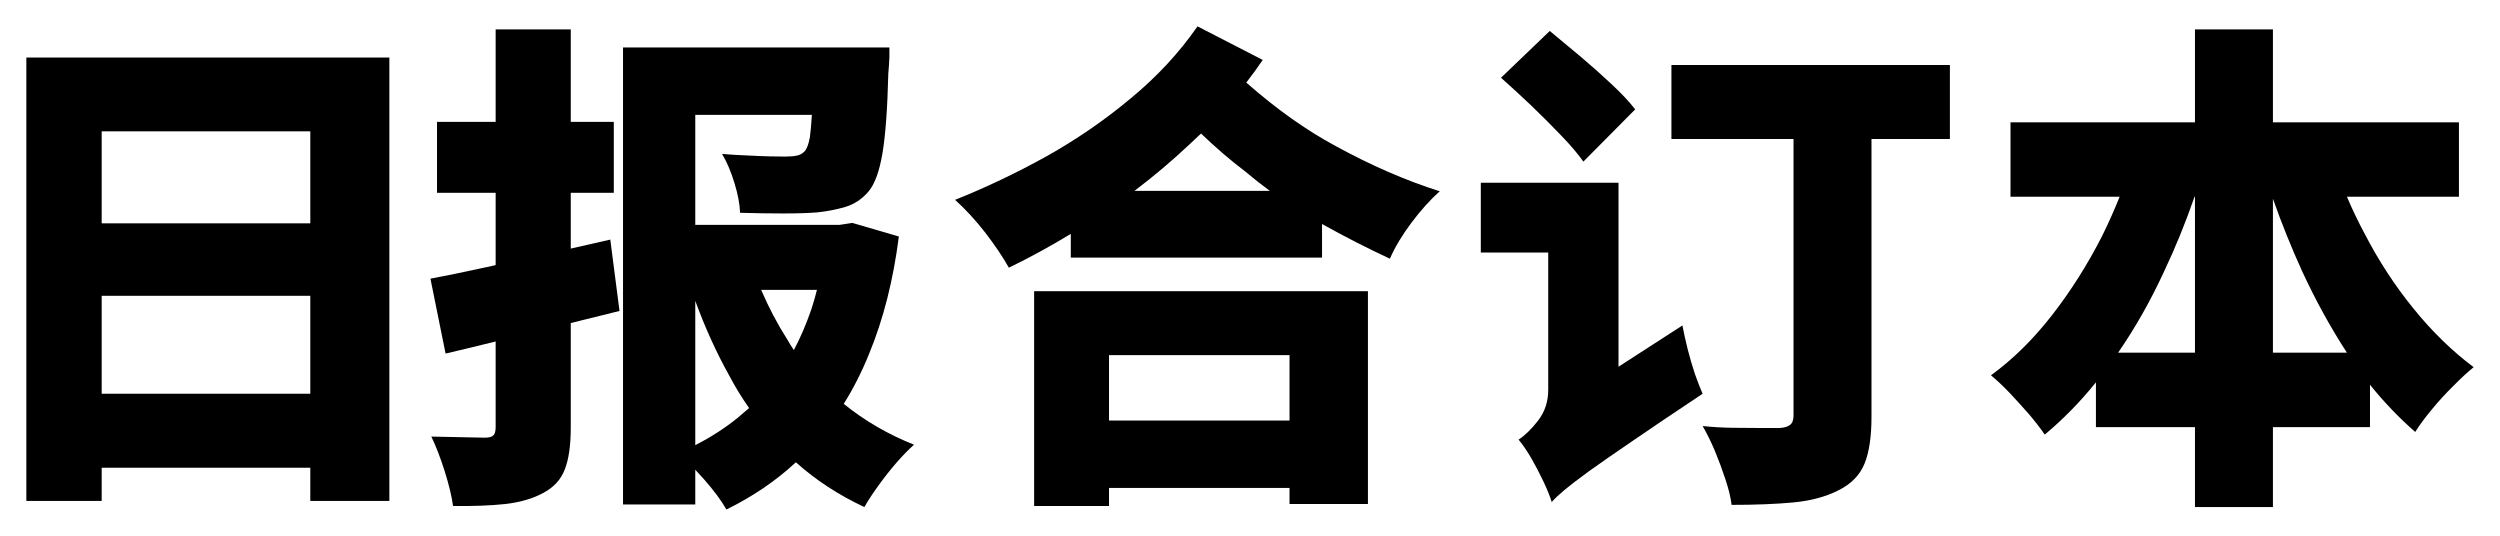
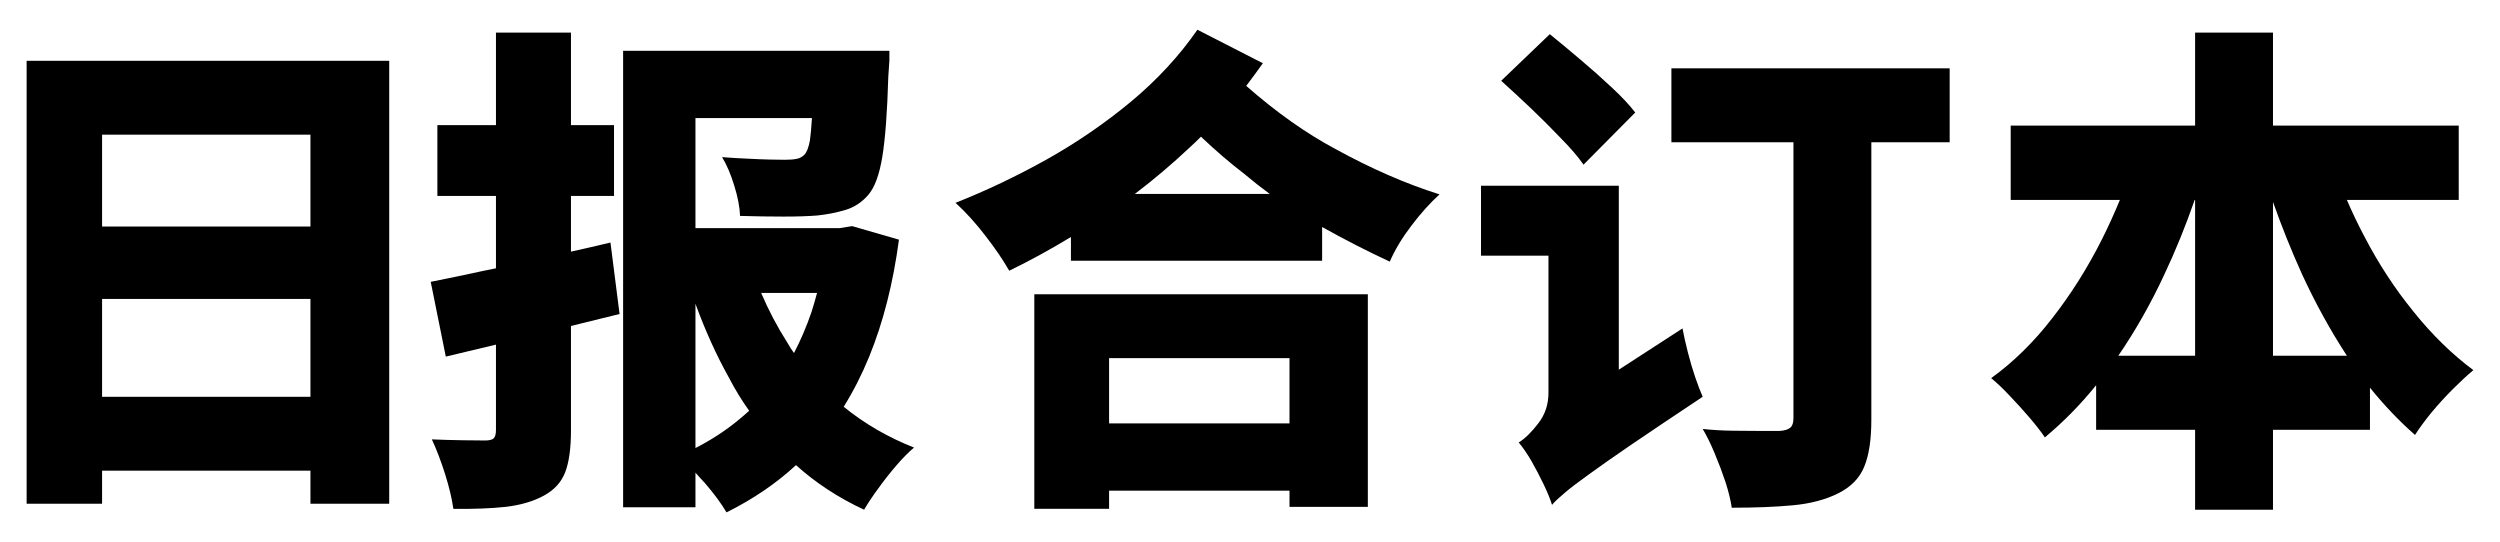
- <svg xmlns="http://www.w3.org/2000/svg" viewBox="0 -122.0 1138.4 244.0">
-   <path id="accent" d="M470.9 108.4L470.9 10.6L622.9 10.6L622.9 107.5L587.2 107.5L587.2 100.2L505.0 100.2L505.0 108.4L470.9 108.4ZM545.3-110.0L545.3-110.0L575.0-94.7Q571.4-89.4 567.5-84.4L567.5-84.4Q588.1-66.3 608.2-55.5L608.2-55.5Q632.5-42.2 655.6-34.9L655.6-34.9Q649.2-29.2 642.8-20.7Q636.4-12.2 632.9-4.2L632.9-4.2Q617.6-11.3 602.0-20.0L602.0-20.0L602.0-4.7L487.6-4.7L487.6-15.5Q473.6-7.0 459.4-0.1L459.4-0.1Q455.3-7.4 448.7-16.0Q442.0-24.6 434.9-31.0L434.9-31.0Q455.7-39.3 476.5-50.8Q497.2-62.4 515.0-77.3Q532.9-92.1 545.3-110.0ZM505.0 69.5L587.2 69.5L587.2 39.7L505.0 39.7L505.0 69.5ZM516.6-35.1L578.2-35.1Q572.5-39.3 566.8-44.1L566.8-44.1Q556.9-51.6 546.9-61.2L546.9-61.2Q544.3-58.7 541.8-56.4L541.8-56.4Q529.7-45.0 516.6-35.1L516.6-35.1Z M761.1-58.7L761.1-92.4L887.9-92.4L887.9-58.7L852.2-58.7L852.2 67.9Q852.2 81.4 849.0 89.2Q845.8 97.0 837.1 101.3Q828.4 105.7 816.5 106.8Q804.6 107.9 788.5 107.9L788.5 107.9Q787.9 102.9 785.7 96.3Q783.5 89.6 780.8 83.1Q778.0 76.6 775.3 72.0L775.3 72.0Q781.9 72.7 789.0 72.8Q796.1 72.9 802.0 72.9L802.0 72.9L810.3 72.9Q813.7 72.7 815.2 71.4Q816.7 70.2 816.7 67.2L816.7 67.2L816.7-58.7L761.1-58.7ZM674.3-7.0L674.3-38.8L737.0-38.8L737.0 45.0L766.1 26.2Q767.0 31.0 768.5 37.0Q770.0 42.9 771.8 48.3Q773.7 53.7 775.3 57.3L775.3 57.3Q755.3 70.6 742.8 79.2Q730.2 87.8 723.1 92.9Q716.0 98.1 712.3 101.2Q708.6 104.3 706.6 106.6L706.6 106.6Q705.4 102.7 702.8 97.2Q700.2 91.7 697.2 86.5Q694.2 81.4 691.5 78.2L691.5 78.2Q695.8 75.4 700.4 69.5Q705.0 63.5 705.0 55.5L705.0 55.5L705.0-7.0L674.3-7.0ZM683.5-86.6L683.5-86.6L705.7-107.9Q711.8-102.9 719.4-96.5Q727.0-90.1 733.7-83.8Q740.5-77.5 744.6-72.2L744.6-72.2L721.0-48.4Q717.3-53.7 710.8-60.4Q704.3-67.2 697.1-74.1Q689.9-80.9 683.5-86.6Z M915.5-32.4L915.5-66.3L999.5-66.3L999.5-108.6L1035.0-108.6L1035.0-66.3L1119.7-66.3L1119.7-32.4L1068.7-32.4Q1072.3-23.9 1076.7-15.7L1076.7-15.7Q1086.3 2.9 1099.0 18.5Q1111.7 34.2 1126.4 45.2L1126.4 45.2Q1122.2 48.6 1117.1 53.8Q1111.9 58.9 1107.4 64.4Q1102.8 69.9 1099.8 74.7L1099.8 74.7Q1088.8 65.1 1079.2 53.2L1079.2 53.2L1079.2 72.5L1035.0 72.5L1035.0 108.9L999.5 108.9L999.5 72.5L954.4 72.5L954.4 52.1Q943.7 65.4 931.1 75.9L931.1 75.9Q928.3 71.8 924.0 66.7Q919.6 61.7 915.1 56.9Q910.5 52.1 906.6 48.9L906.6 48.9Q921.7 37.9 934.5 21.4Q947.3 4.9 957.2-14.5L957.2-14.5Q961.5-23.2 965.2-32.4L965.2-32.4L915.5-32.4ZM999.5 38.6L999.5-32.4L999.3-32.4Q993.1-14.5 985.3 1.9L985.3 1.9Q976.2 21.6 964.5 38.6L964.5 38.6L999.5 38.6ZM1035.0-31.5L1035.0-31.5L1035.0 38.6L1068.7 38.6Q1057.5 21.4 1048.3 1.5L1048.3 1.5Q1041.0-14.5 1035.0-31.5Z" />
-   <path id="ink" d="M12.0 106.1L12.0-95.8L177.3-95.8L177.3 106.1L141.3 106.1L141.3 91.0L46.3 91.0L46.3 106.1L12.0 106.1ZM46.3 57.3L141.3 57.3L141.3 12.7L46.3 12.7L46.3 57.3ZM46.3-20.3L141.3-20.3L141.3-62.2L46.3-62.2L46.3-20.3Z M283.7 107.7L283.7-100.4L405.0-100.4L405.0-96.0Q404.8-91.5 404.5-88.5L404.5-88.5Q403.9-64.2 401.8-52.0Q399.7-39.7 395.4-34.7Q391.0-29.6 385.0-27.8Q378.9-26.0 372.3-25.3L372.3-25.3Q366.1-24.8 356.7-24.8Q347.3-24.8 337.0-25.1L337.0-25.1Q336.8-31.0 334.4-38.8Q332.0-46.6 328.8-51.9L328.8-51.9Q334.9-51.4 340.4-51.2Q345.9-50.9 350.4-50.8Q354.9-50.7 357.4-50.7L357.4-50.7Q360.6-50.7 362.6-51.1Q364.7-51.4 366.3-53.0Q367.9-54.6 368.8-59.6L368.8-59.6Q369.3-63.3 369.7-69.7L369.7-69.7L316.6-69.7L316.6-19.6L382.3-19.6L388.1-20.5L409.3-14.3Q405.5 15.5 395.8 39.0L395.8 39.0Q390.8 51.4 384.2 61.9L384.2 61.9Q398.4 73.4 416.2 80.5L416.2 80.5Q412.6 83.7 408.2 88.7Q403.9 93.7 400.0 99.1Q396.1 104.5 393.6 108.9L393.6 108.9Q375.9 100.6 362.4 88.5L362.4 88.5Q348.9 101.1 330.8 110L330.8 110Q327.2 103.8 320.8 96.5L320.8 96.5Q318.7 94.2 316.6 91.9L316.6 91.9L316.6 107.7L283.7 107.7ZM202.9 39.0L196.0 4.9Q206.7 2.9 220.3-0.1L220.3-0.1Q223.0-0.6 225.7-1.3L225.7-1.3L225.7-34.2L199.0-34.2L199.0-66.5L225.7-66.5L225.7-108.6L259.9-108.6L259.9-66.5L279.5-66.5L279.5-34.2L259.9-34.2L259.9-8.8Q269.0-10.9 277.9-12.9L277.9-12.9L282.1 19.6Q271.1 22.3 259.9 25.1L259.9 25.1L259.9 72.7Q259.9 84.8 257.2 91.7Q254.6 98.6 247.5 102.4Q240.4 106.3 230.2 107.5Q220.0 108.6 206.3 108.4L206.3 108.4Q205.4 101.8 202.5 92.6Q199.6 83.4 196.4 76.8L196.4 76.8Q203.5 77.0 210.9 77.1Q218.2 77.3 220.7 77.3L220.7 77.3Q223.7 77.3 224.7 76.2Q225.7 75.2 225.7 72.5L225.7 72.5L225.7 33.5Q213.6 36.5 202.9 39.0L202.9 39.0ZM341.1 63.8L341.1 63.8Q336.1 56.7 332.0 48.9L332.0 48.9Q323.3 33.3 316.6 15.0L316.6 15.0L316.6 80.7Q327.4 75.2 336.1 68.1L336.1 68.1Q338.6 66.0 341.1 63.8ZM372.0 10.0L346.6 10.0Q351.7 21.9 358.5 32.6L358.5 32.6Q359.9 35.1 361.5 37.4L361.5 37.4Q366.1 28.7 369.5 18.7L369.5 18.7Q370.9 14.5 372.0 10.0L372.0 10.0Z" />
+ <svg xmlns="http://www.w3.org/2000/svg" viewBox="0 -122.0 1126.6 244.0">
+   <path id="accent" d="M466.1 107.3L466.1 10.6L616.4 10.6L616.4 106.4L581.1 106.4L581.1 99.1L499.8 99.1L499.8 107.3L466.1 107.3ZM539.6-108.6L539.6-108.6L569.1-93.5Q565.4-88.3 561.6-83.3L561.6-83.3Q582.0-65.4 601.9-54.8L601.9-54.8Q625.9-41.6 648.7-34.4L648.7-34.4Q642.4-28.7 636.1-20.4Q629.7-12.0 626.3-4.1L626.3-4.1Q611.2-11.1 595.8-19.7L595.8-19.7L595.8-4.5L482.6-4.5L482.6-15.2Q468.8-6.8 454.8 0L454.8 0Q450.7-7.2 444.1-15.7Q437.6-24.2 430.6-30.6L430.6-30.6Q451.1-38.7 471.6-50.1Q492.1-61.6 509.8-76.3Q527.4-91.0 539.6-108.6ZM499.8 68.8L581.1 68.8L581.1 39.4L499.8 39.4L499.8 68.8ZM511.4-34.6L572.2-34.6Q566.6-38.7 560.9-43.5L560.9-43.5Q551.2-50.9 541.2-60.4L541.2-60.4Q538.7-57.9 536.3-55.7L536.3-55.7Q524.3-44.4 511.4-34.6L511.4-34.6Z M753.2-57.9L753.2-91.2L878.6-91.2L878.6-57.9L843.3-57.9L843.3 67.2Q843.3 80.6 840.1 88.3Q837.0 96.0 828.4 100.3Q819.8 104.6 808.0 105.7Q796.2 106.8 780.4 106.8L780.4 106.8Q779.7 101.9 777.6 95.3Q775.4 88.7 772.7 82.3Q770.0 75.8 767.3 71.3L767.3 71.3Q773.8 72.0 780.8 72.1Q787.9 72.2 793.7 72.2L793.7 72.2L801.9 72.2Q805.3 72.0 806.8 70.7Q808.2 69.5 808.2 66.5L808.2 66.5L808.2-57.9L753.2-57.9ZM667.4-6.8L667.4-38.3L729.5-38.3L729.5 44.6L758.2 26.0Q759.1 30.8 760.6 36.7Q762.1 42.6 763.9 47.9Q765.7 53.2 767.3 56.8L767.3 56.8Q747.6 69.9 735.1 78.4Q722.7 86.9 715.7 92.0Q708.6 97.1 705.0 100.2Q701.4 103.2 699.4 105.5L699.4 105.5Q698.2 101.6 695.6 96.2Q693.0 90.8 690.1 85.7Q687.1 80.6 684.4 77.4L684.4 77.4Q688.7 74.7 693.2 68.8Q697.8 62.9 697.8 55L697.8 55L697.8-6.8L667.4-6.8ZM676.5-85.6L676.5-85.6L698.4-106.6Q704.6-101.6 712.0-95.3Q719.5-89.0 726.2-82.7Q732.9-76.5 736.9-71.3L736.9-71.3L713.6-47.8Q710.0-53.0 703.5-59.6Q697.1-66.3 690.0-73.1Q682.8-79.9 676.5-85.6Z M906.1-31.9L906.1-65.4L989.2-65.4L989.2-107.3L1024.3-107.3L1024.3-65.4L1108.0-65.4L1108.0-31.9L1057.6-31.9Q1061.2-23.5 1065.5-15.4L1065.5-15.4Q1075.0 2.9 1087.6 18.4Q1100.1 34.0 1114.6 44.8L1114.6 44.8Q1110.5 48.2 1105.4 53.3Q1100.3 58.4 1095.8 63.8Q1091.3 69.3 1088.3 74.0L1088.3 74.0Q1077.5 64.5 1068.0 52.7L1068.0 52.7L1068.0 71.7L1024.3 71.7L1024.3 107.7L989.2 107.7L989.2 71.7L944.6 71.7L944.6 51.6Q934.0 64.7 921.5 75.1L921.5 75.1Q918.8 71.1 914.5 66.1Q910.2 61.1 905.7 56.4Q901.2 51.6 897.3 48.4L897.3 48.4Q912.3 37.6 924.9 21.3Q937.6 5.0 947.3-14.3L947.3-14.3Q951.6-22.9 955.3-31.9L955.3-31.9L906.1-31.9ZM989.2 38.3L989.2-31.9L989.0-31.9Q982.9-14.3 975.2 2.0L975.2 2.0Q966.1 21.5 954.6 38.3L954.6 38.3L989.2 38.3ZM1024.3-31.0L1024.3-31.0L1024.3 38.3L1057.6 38.3Q1046.5 21.3 1037.4 1.6L1037.4 1.6Q1030.2-14.3 1024.3-31.0Z" />
+   <path id="ink" d="M12 105.0L12-94.6L175.4-94.6L175.4 105.0L139.9 105.0L139.9 90.1L46.0 90.1L46.0 105.0L12 105.0ZM46.0 56.8L139.9 56.8L139.9 12.7L46.0 12.7L46.0 56.8ZM46.0-19.9L139.9-19.9L139.9-61.3L46.0-61.3L46.0-19.9Z M280.8 106.6L280.8-99.1L400.8-99.1L400.8-94.8Q400.5-90.3 400.3-87.4L400.3-87.4Q399.6-63.4 397.6-51.3Q395.6-39.2 391.3-34.2Q387.0-29.2 381.0-27.4Q375.0-25.6 368.4-24.9L368.4-24.9Q362.3-24.4 353.0-24.4Q343.7-24.4 333.5-24.7L333.5-24.7Q333.3-30.6 330.9-38.3Q328.6-45.9 325.4-51.2L325.4-51.2Q331.5-50.7 336.9-50.5Q342.4-50.2 346.8-50.1Q351.2-50.0 353.7-50.0L353.7-50.0Q356.9-50.0 358.9-50.4Q360.9-50.7 362.5-52.3Q364.1-53.9 365.0-58.8L365.0-58.8Q365.5-62.5 365.9-68.8L365.9-68.8L313.4-68.8L313.4-19.2L378.4-19.2L384.0-20.1L405.1-14.0Q401.2 15.4 391.7 38.7L391.7 38.7Q386.7 50.9 380.2 61.3L380.2 61.3Q394.2 72.7 411.9 79.7L411.9 79.7Q408.2 82.8 403.9 87.8Q399.6 92.8 395.8 98.1Q391.9 103.4 389.4 107.7L389.4 107.7Q372.0 99.6 358.7 87.6L358.7 87.6Q345.3 100.0 327.4 108.9L327.4 108.9Q323.8 102.8 317.5 95.5L317.5 95.5Q315.4 93.3 313.4 91.0L313.4 91.0L313.4 106.6L280.8 106.6ZM200.9 38.7L194.1 5.0Q204.8 2.9 218.1 0L218.1 0Q220.8-0.5 223.5-1.1L223.5-1.1L223.5-33.7L197.1-33.7L197.1-65.6L223.5-65.6L223.5-107.3L257.3-107.3L257.3-65.6L276.7-65.6L276.7-33.7L257.3-33.7L257.3-8.6Q266.3-10.6 275.1-12.7L275.1-12.7L279.2 19.5Q268.4 22.2 257.3 24.9L257.3 24.9L257.3 72.0Q257.3 84.0 254.7 90.8Q252.1 97.6 245.0 101.4Q238.0 105.2 228.0 106.4Q217.9 107.5 204.3 107.3L204.3 107.3Q203.4 100.7 200.6 91.7Q197.7 82.6 194.6 76.0L194.6 76.0Q201.6 76.3 208.8 76.4Q216.1 76.5 218.6 76.5L218.6 76.5Q221.5 76.5 222.5 75.5Q223.5 74.5 223.5 71.7L223.5 71.7L223.5 33.3Q211.5 36.2 200.9 38.7L200.9 38.7ZM337.6 63.1L337.6 63.1Q332.6 56.1 328.6 48.4L328.6 48.4Q320.0 33.0 313.4 14.9L313.4 14.9L313.4 79.9Q324.0 74.5 332.6 67.4L332.6 67.4Q335.1 65.4 337.6 63.1ZM368.2 10.0L343.0 10.0Q348.0 21.7 354.8 32.4L354.8 32.4Q356.2 34.9 357.8 37.1L357.8 37.1Q362.3 28.5 365.7 18.6L365.7 18.6Q367.0 14.5 368.2 10.0L368.2 10.0Z" />
</svg>
